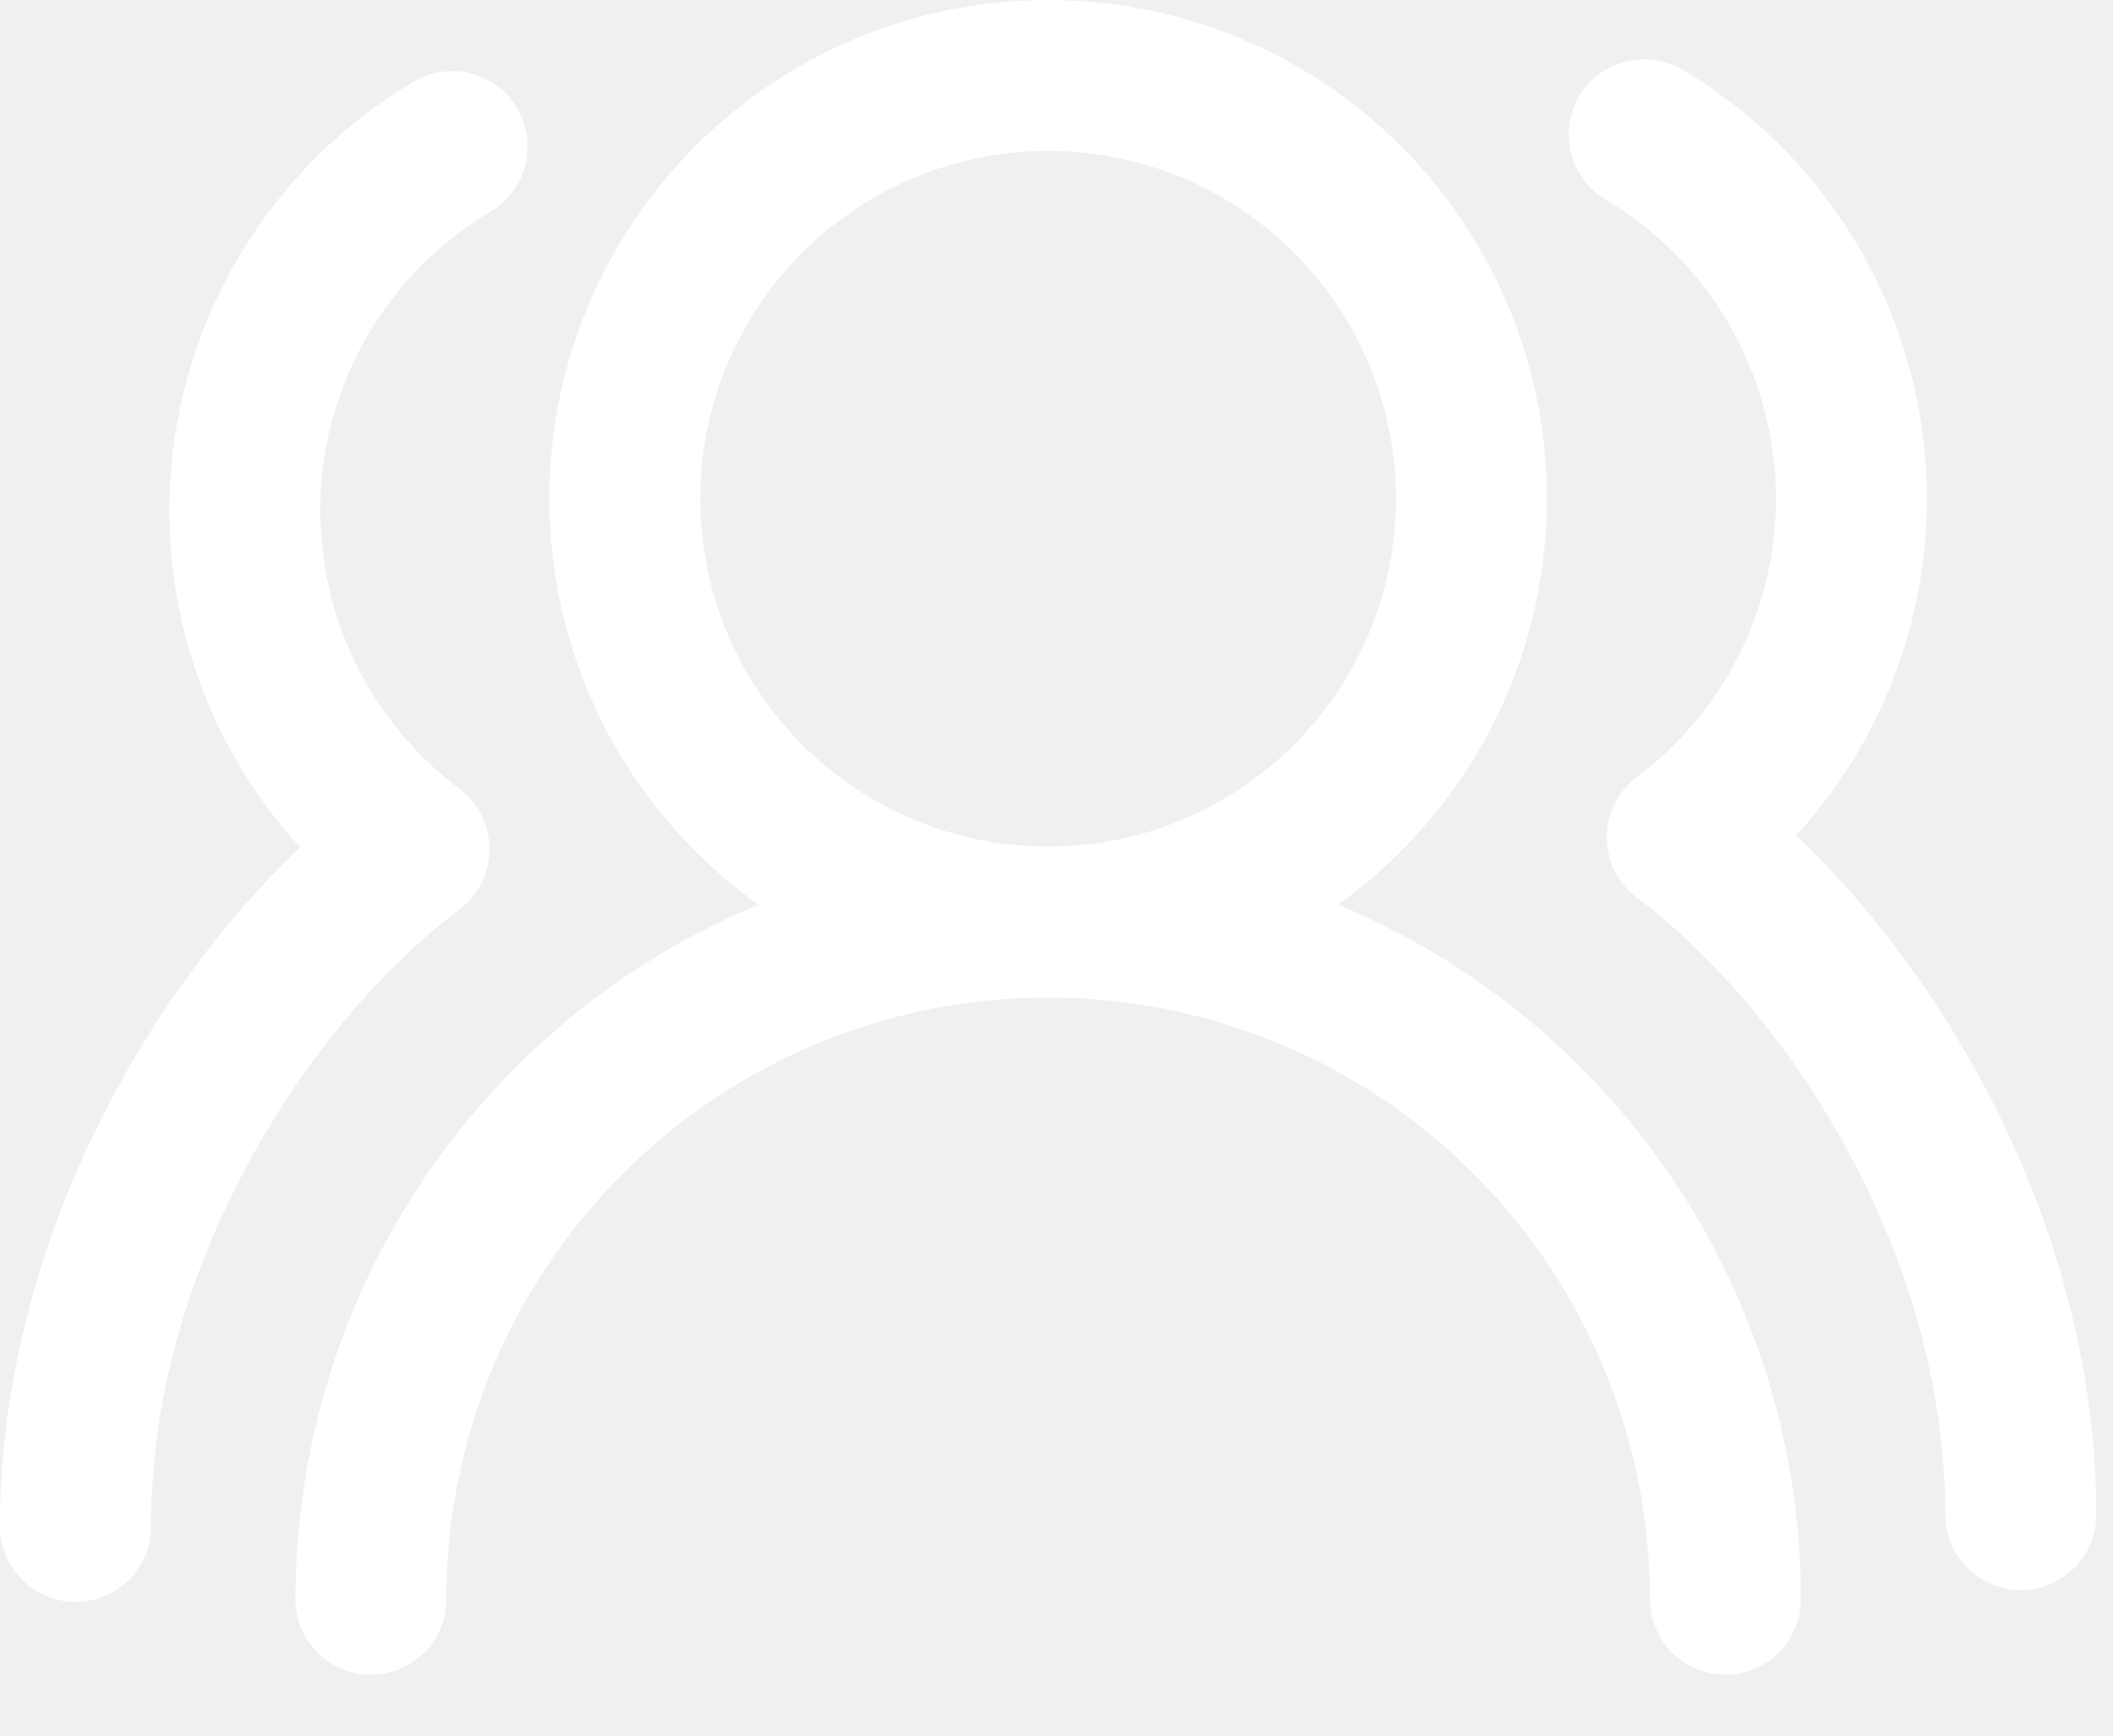
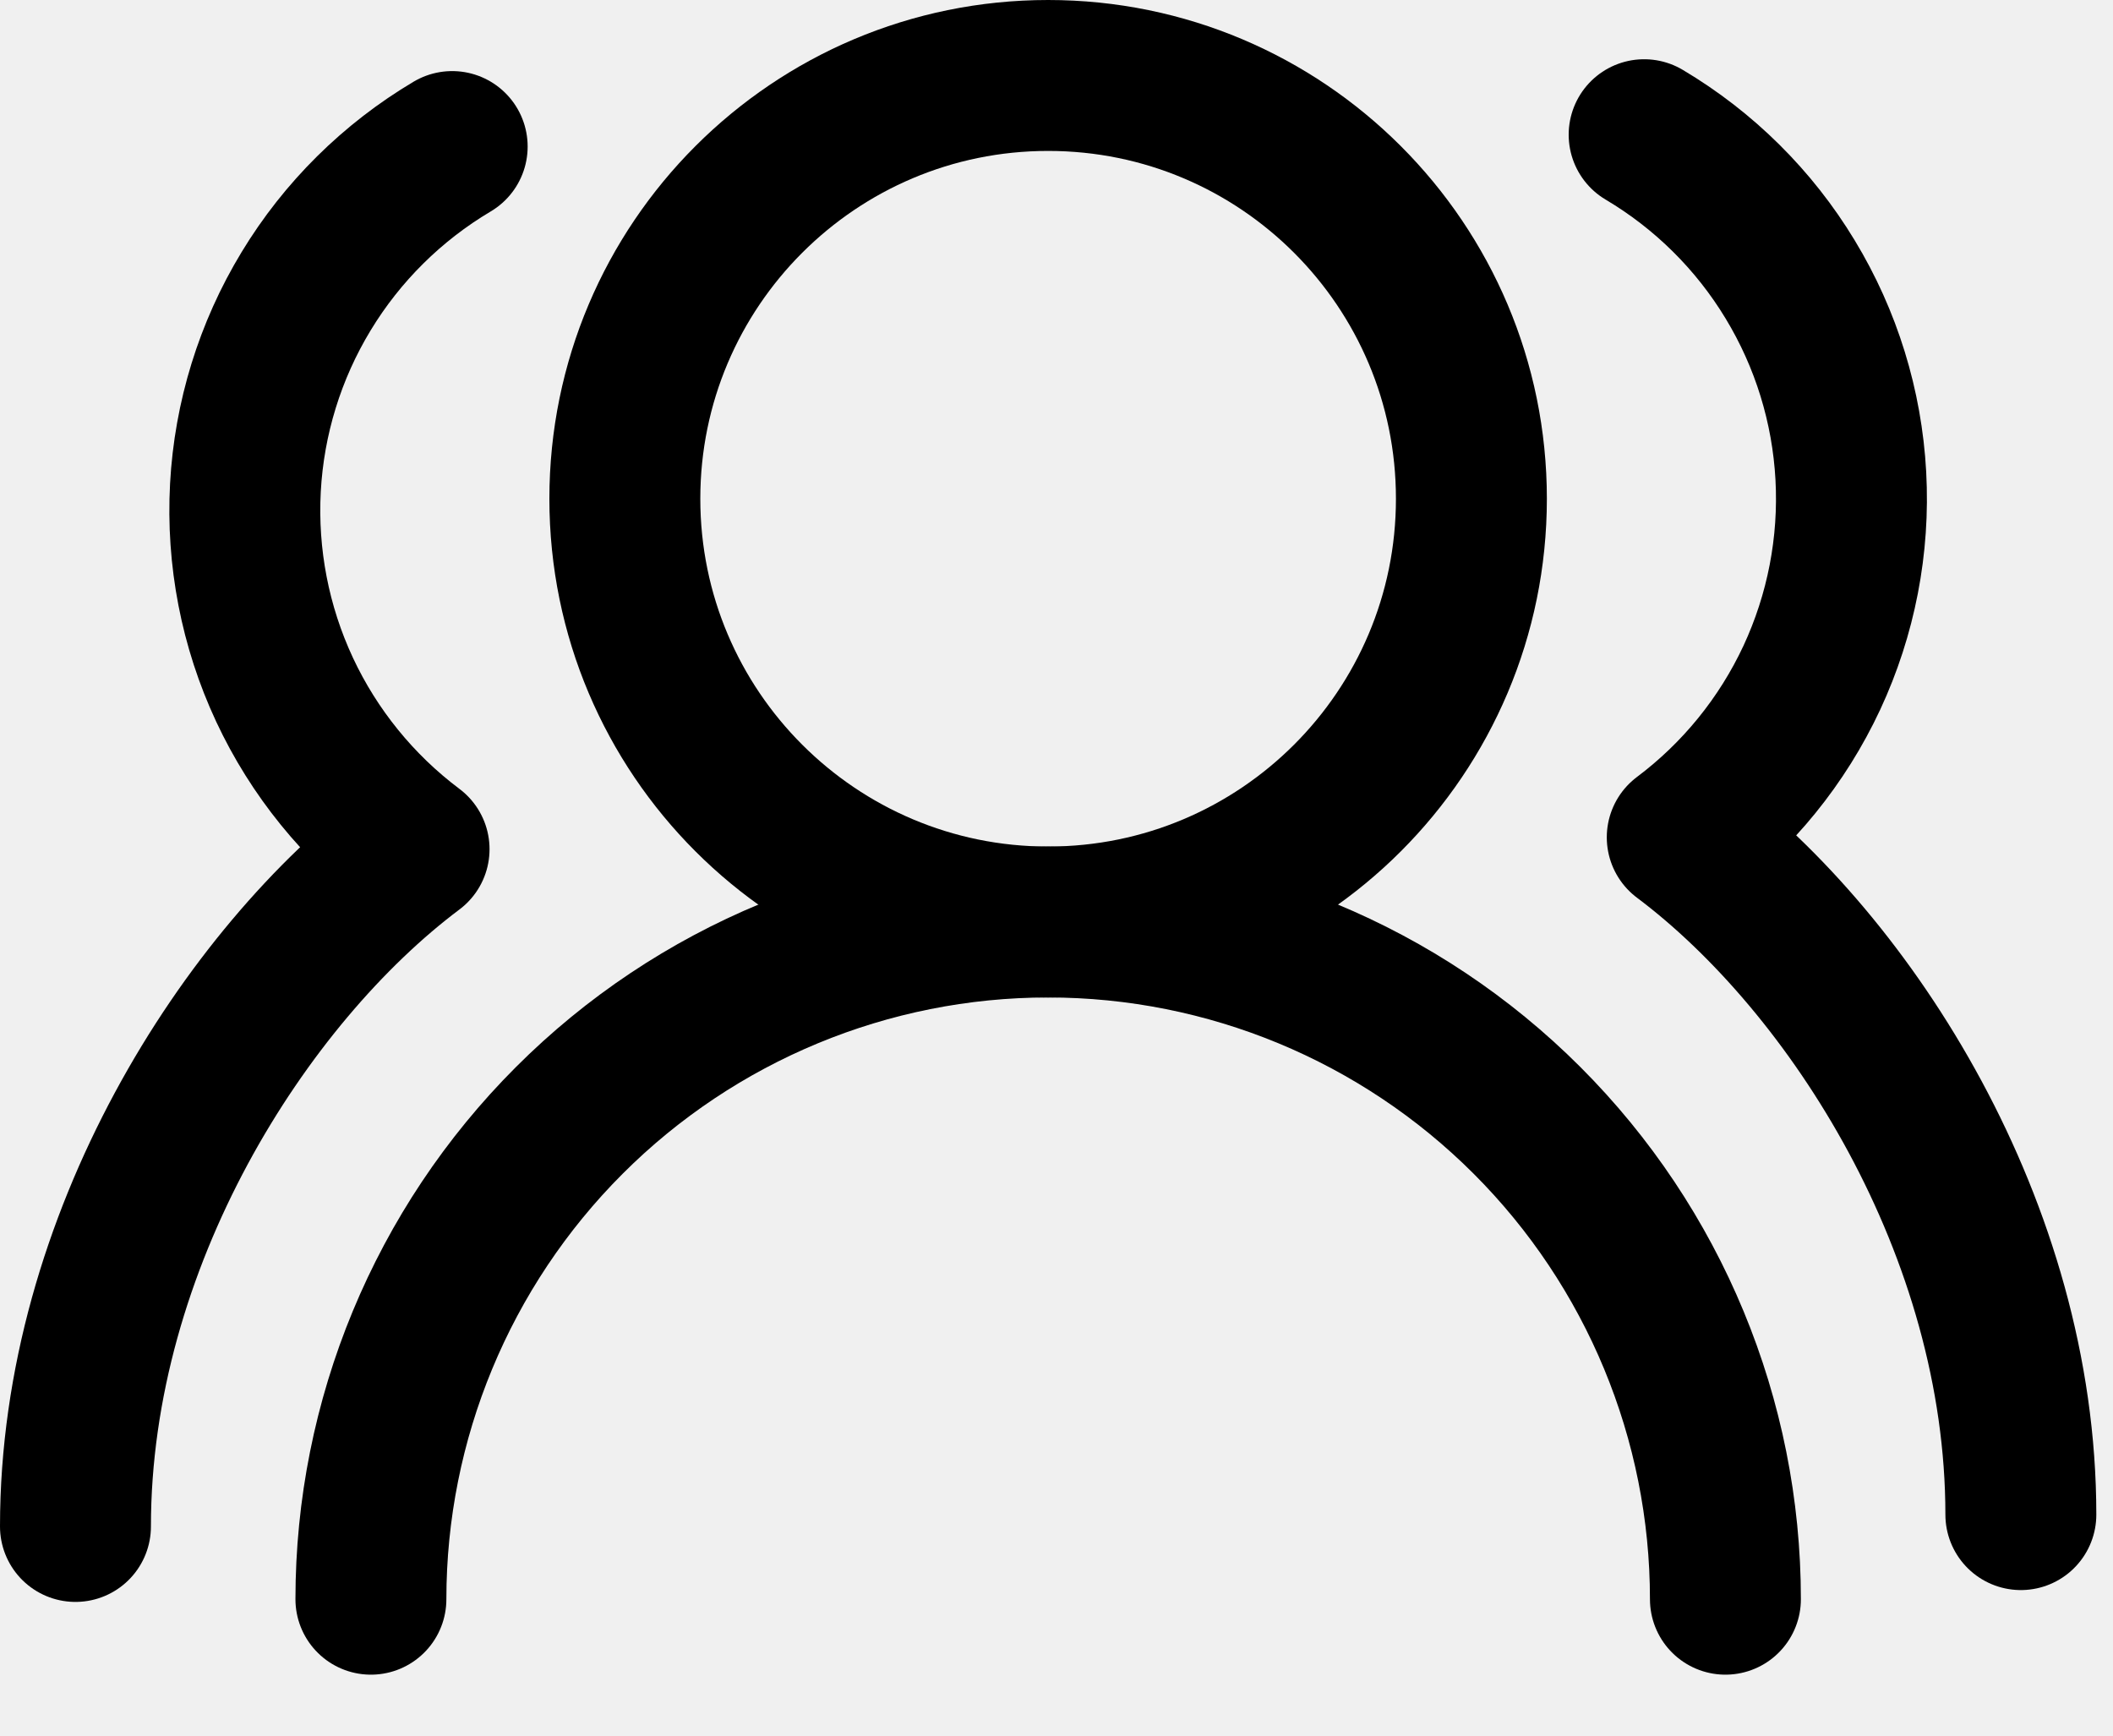
<svg xmlns="http://www.w3.org/2000/svg" width="28" height="23" viewBox="0 0 28 23" fill="none">
-   <path d="M22.864 21.192C22.864 18.812 21.918 16.53 20.235 14.847C18.552 13.164 16.27 12.218 13.889 12.218C11.509 12.218 9.227 13.164 7.544 14.847C5.861 16.53 4.915 18.812 4.915 21.192" stroke="white" stroke-width="2" stroke-linecap="round" stroke-linejoin="round" />
-   <path d="M13.889 12.218C16.987 12.218 19.498 9.707 19.498 6.609C19.498 3.511 16.987 1 13.889 1C10.792 1 8.28 3.511 8.28 6.609C8.28 9.707 10.792 12.218 13.889 12.218Z" stroke="white" stroke-width="2" stroke-linecap="round" stroke-linejoin="round" />
-   <path d="M26.779 20.071C26.779 16.29 24.535 12.779 22.292 11.096C23.029 10.543 23.619 9.816 24.009 8.981C24.398 8.145 24.576 7.227 24.526 6.306C24.476 5.385 24.2 4.491 23.722 3.703C23.245 2.914 22.58 2.256 21.787 1.785" stroke="white" stroke-width="2" stroke-linecap="round" stroke-linejoin="round" />
-   <path d="M1 20.228C1 16.447 3.244 12.936 5.487 11.253C4.75 10.7 4.16 9.973 3.77 9.138C3.38 8.302 3.203 7.384 3.252 6.463C3.302 5.542 3.578 4.648 4.056 3.86C4.534 3.071 5.199 2.413 5.992 1.942" stroke="white" stroke-width="2" stroke-linecap="round" stroke-linejoin="round" />
+   <path d="M22.864 21.192C22.864 18.812 21.918 16.53 20.235 14.847C18.552 13.164 16.27 12.218 13.889 12.218C11.509 12.218 9.227 13.164 7.544 14.847C5.861 16.53 4.915 18.812 4.915 21.192" stroke="currentColor" stroke-width="2" stroke-linecap="round" stroke-linejoin="round" />
+   <path d="M13.889 12.218C16.987 12.218 19.498 9.707 19.498 6.609C19.498 3.511 16.987 1 13.889 1C10.792 1 8.28 3.511 8.28 6.609C8.28 9.707 10.792 12.218 13.889 12.218Z" stroke="currentColor" stroke-width="2" stroke-linecap="round" stroke-linejoin="round" />
+   <path d="M26.779 20.071C26.779 16.29 24.535 12.779 22.292 11.096C23.029 10.543 23.619 9.816 24.009 8.981C24.398 8.145 24.576 7.227 24.526 6.306C24.476 5.385 24.2 4.491 23.722 3.703C23.245 2.914 22.58 2.256 21.787 1.785" stroke="currentColor" stroke-width="2" stroke-linecap="round" stroke-linejoin="round" />
+   <path d="M1 20.228C1 16.447 3.244 12.936 5.487 11.253C4.75 10.7 4.16 9.973 3.77 9.138C3.38 8.302 3.203 7.384 3.252 6.463C3.302 5.542 3.578 4.648 4.056 3.86C4.534 3.071 5.199 2.413 5.992 1.942" stroke="currentColor" stroke-width="2" stroke-linecap="round" stroke-linejoin="round" />
</svg>
